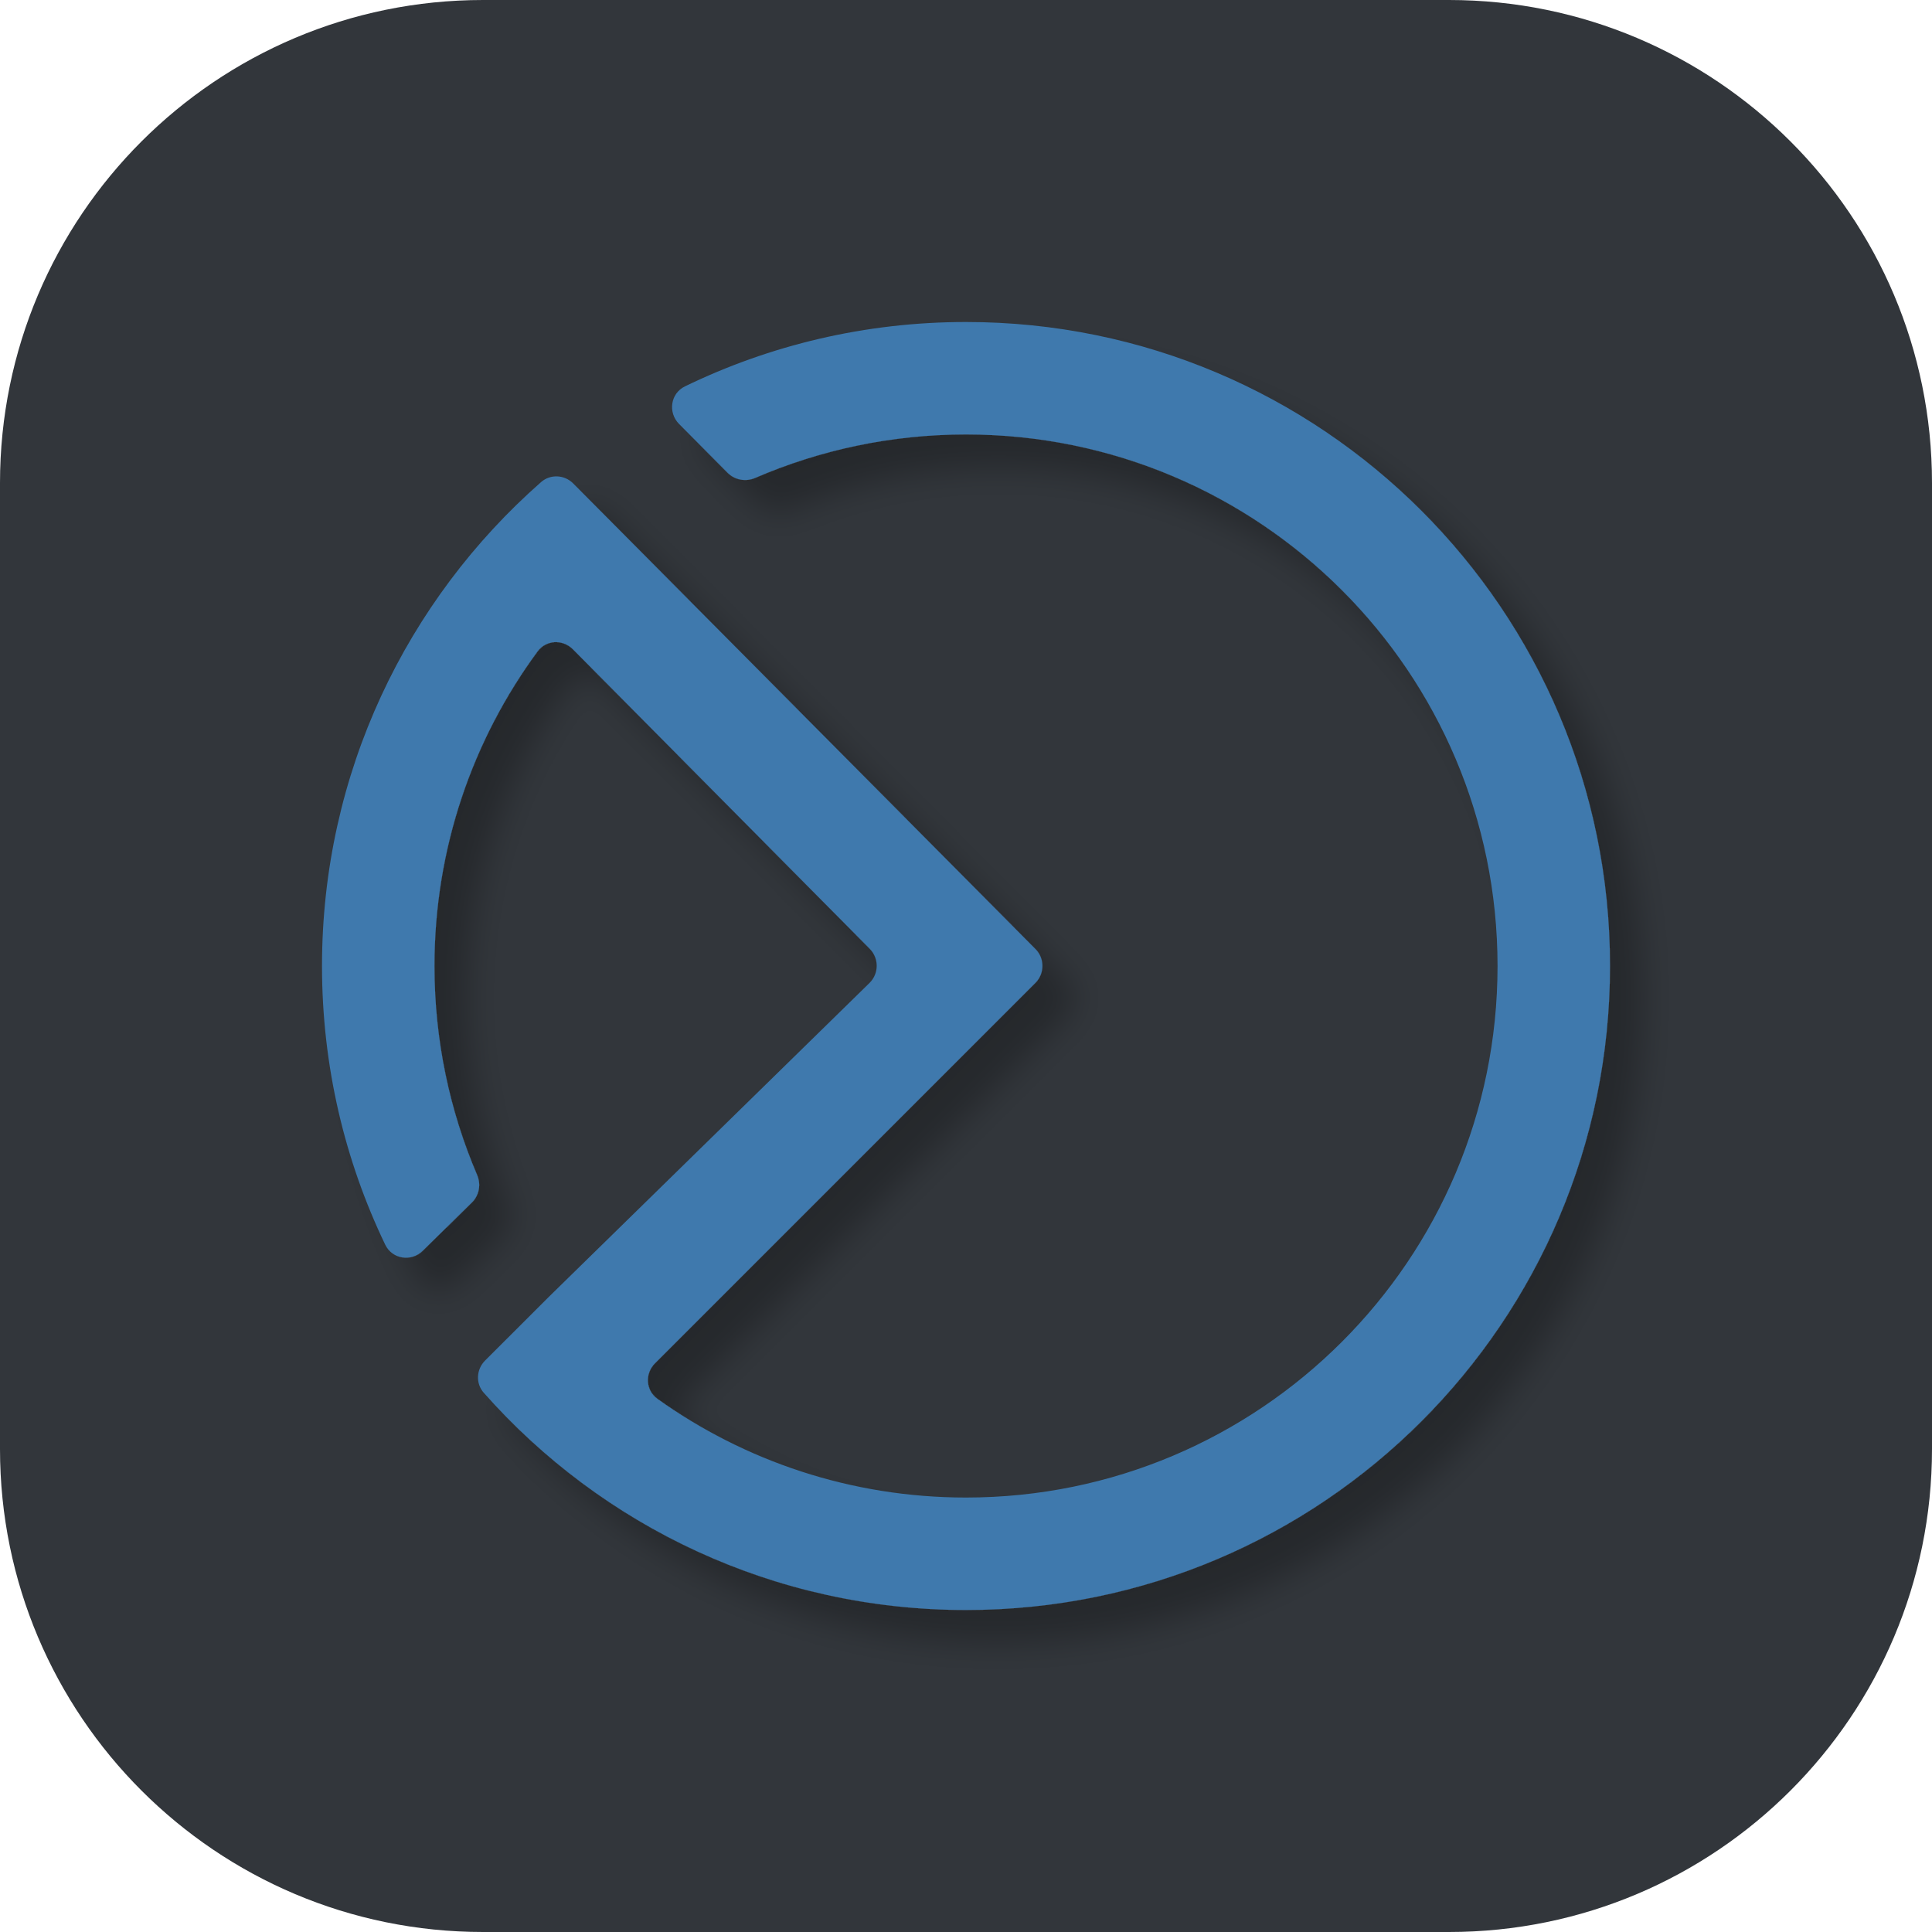
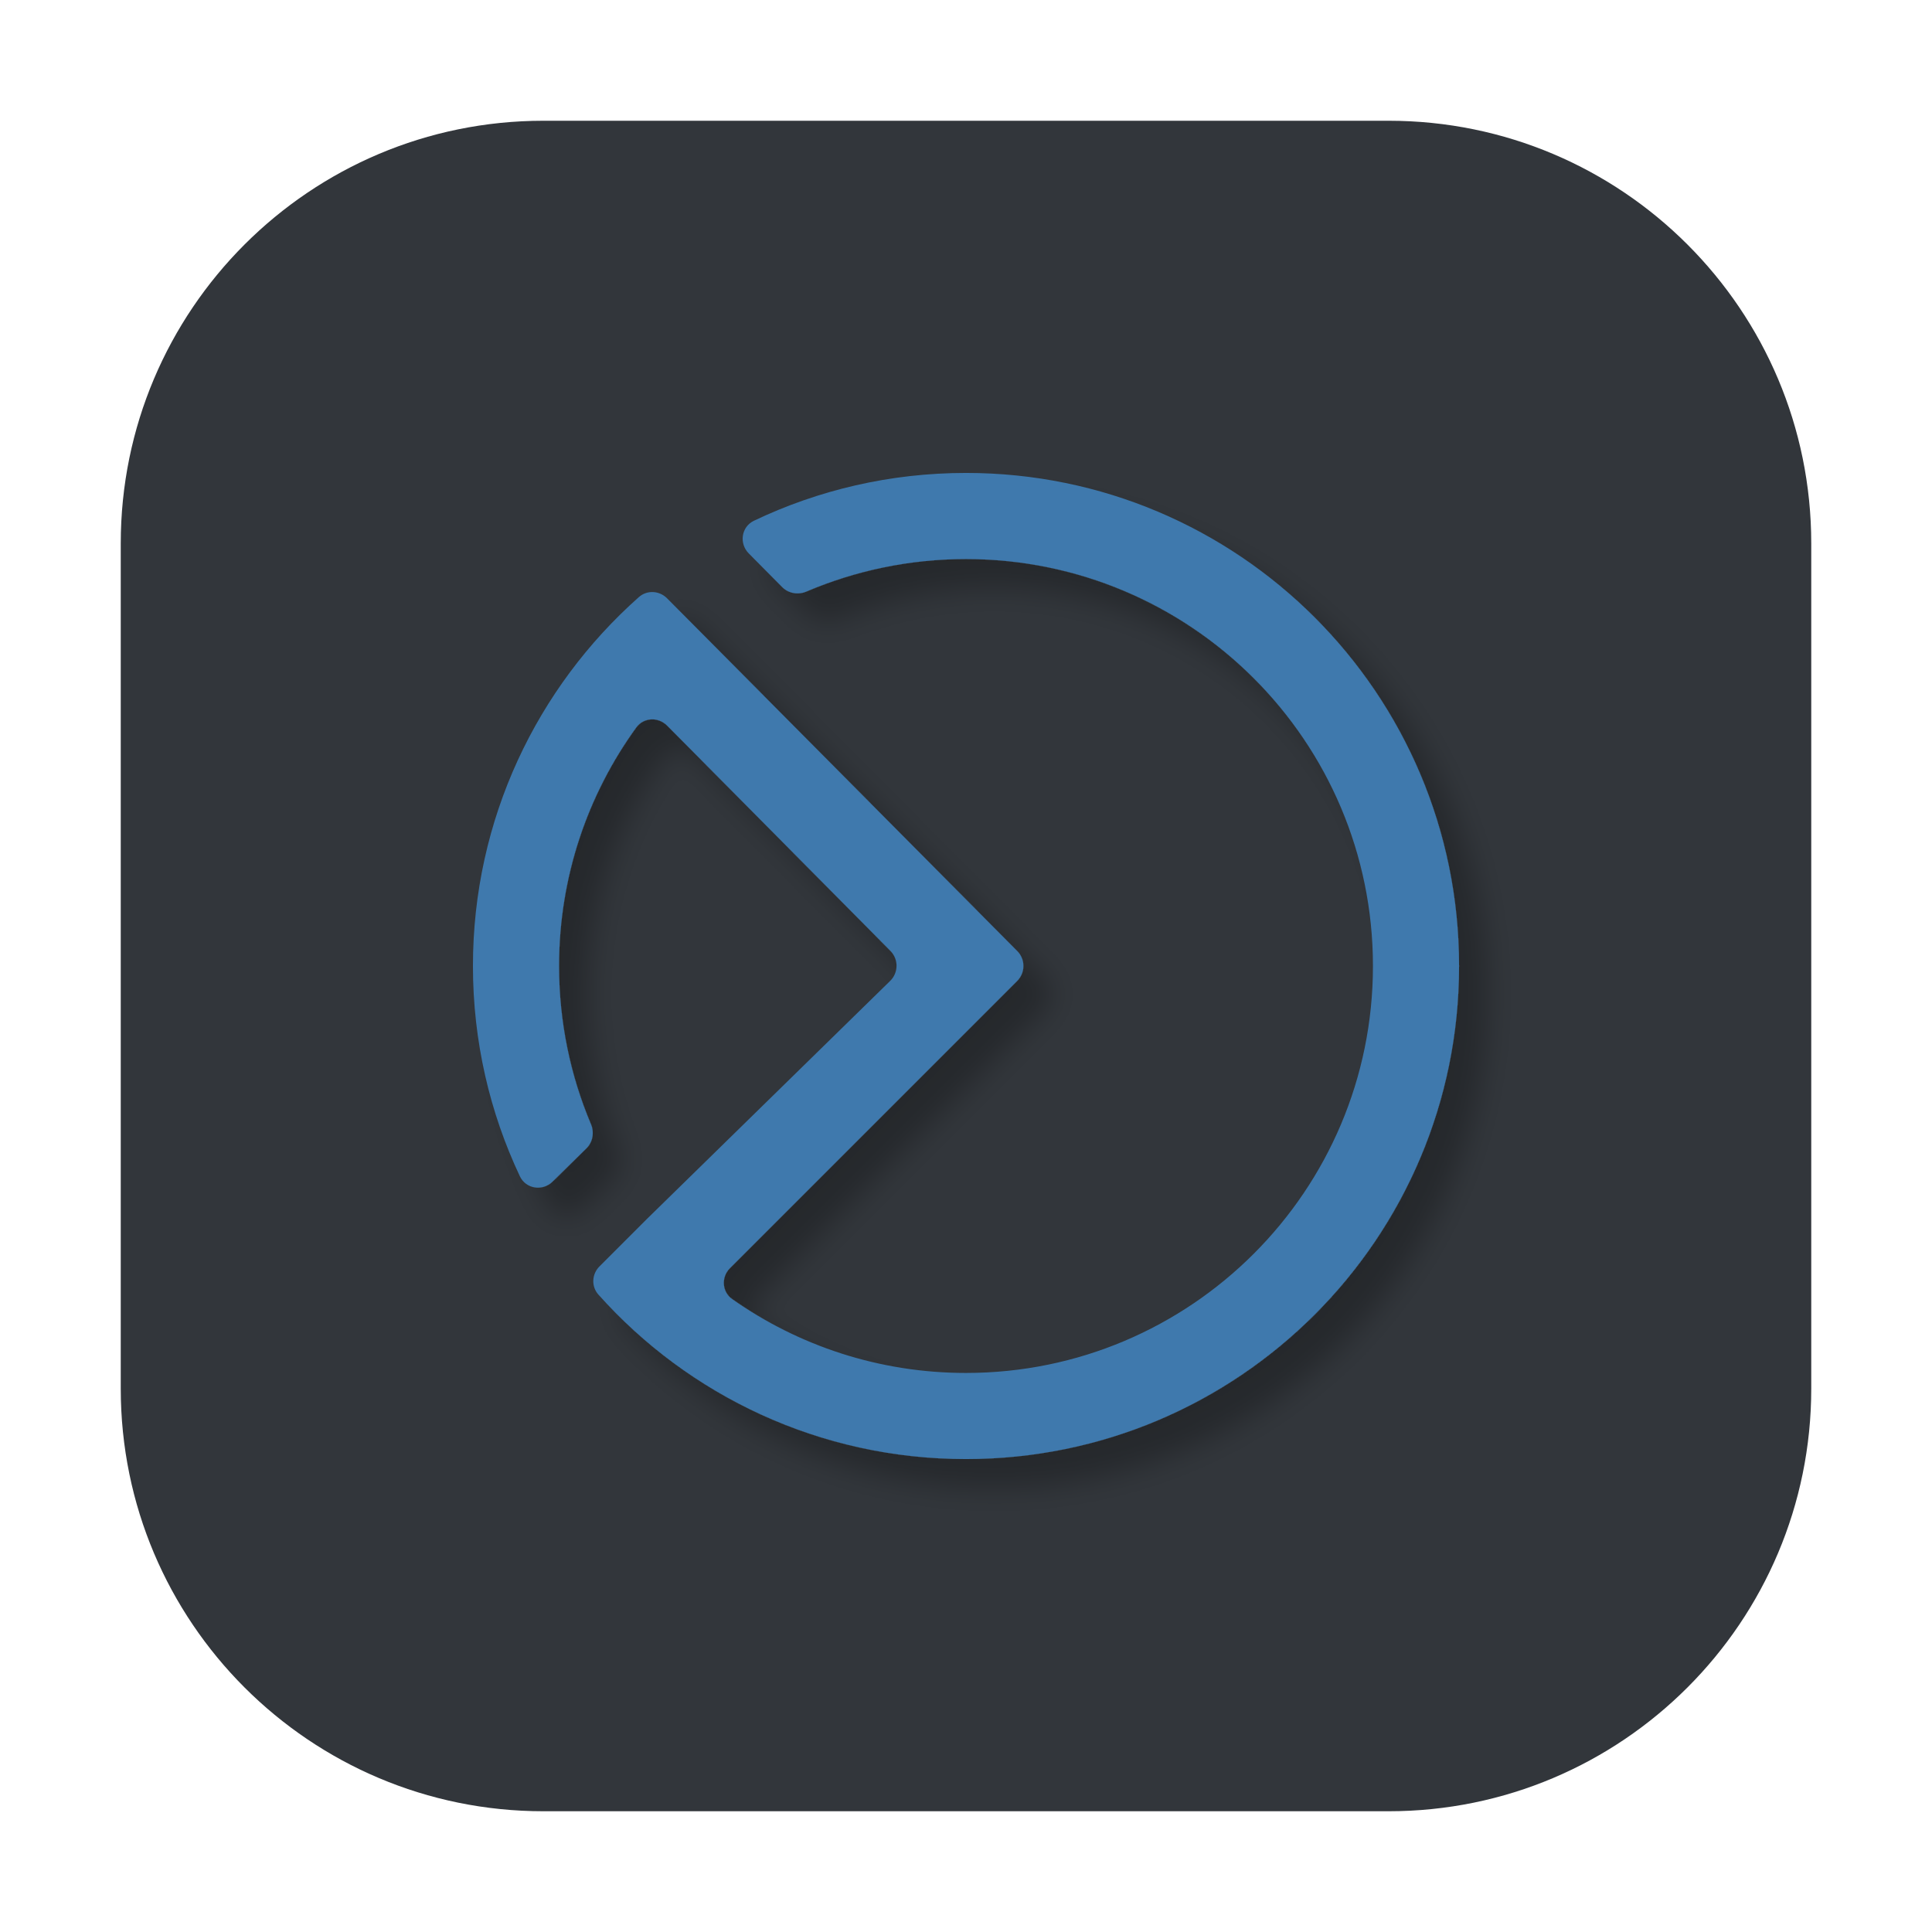
- <svg xmlns="http://www.w3.org/2000/svg" width="24" height="24" viewBox="0 0 24 24" fill="none">
-   <rect width="24" height="24" rx="6" fill="#32363B" />
-   <g filter="url(#filter0_d_161_129)">
-     <path d="M12 4C16.418 4 20 7.582 20 12C20 16.418 16.418 20 12 20C9.616 20 7.475 18.957 6.01 17.302C5.907 17.187 5.916 17.012 6.025 16.902L6.826 16.102L6.826 16.102L10.801 12.211C10.92 12.095 10.921 11.904 10.804 11.786L7.116 8.065C6.991 7.939 6.783 7.948 6.678 8.092C5.873 9.186 5.397 10.537 5.397 12C5.397 12.921 5.586 13.799 5.927 14.596C5.977 14.713 5.953 14.849 5.862 14.938L5.251 15.538C5.109 15.678 4.873 15.643 4.786 15.463C4.282 14.415 4 13.241 4 12C4 9.604 5.053 7.455 6.721 5.989C6.837 5.887 7.012 5.896 7.121 6.006L12.862 11.788C12.979 11.905 12.978 12.095 12.861 12.211L8.136 16.936C8.009 17.063 8.021 17.273 8.167 17.377C9.248 18.148 10.571 18.603 12 18.603C15.647 18.603 18.603 15.647 18.603 12C18.603 8.353 15.647 5.397 12 5.397C11.07 5.397 10.184 5.59 9.381 5.937C9.265 5.987 9.129 5.964 9.039 5.874L8.435 5.266C8.295 5.124 8.329 4.887 8.508 4.8C9.563 4.288 10.748 4 12 4Z" fill="#3F79AD" />
+ <svg xmlns="http://www.w3.org/2000/svg" width="192" height="192" viewBox="0 0 192 192" fill="none">
+   <rect x="12" y="12" width="168" height="168" rx="42" fill="#32363B" />
+   <g filter="url(#filter0_d_370_2914)">
+     <path d="M96 47C123.062 47 145 68.938 145 96C145 123.062 123.062 145 96 145C81.483 145 68.44 138.687 59.468 128.656C58.746 127.849 58.807 126.623 59.573 125.857L64.307 121.123L64.307 121.123L88.467 97.478C89.3 96.663 89.31 95.326 88.49 94.499L66.293 72.106C65.415 71.221 63.959 71.288 63.228 72.298C58.403 78.959 55.558 87.147 55.558 96C55.558 101.578 56.688 106.893 58.73 111.728C59.077 112.547 58.909 113.501 58.275 114.125L54.913 117.429C53.917 118.407 52.262 118.16 51.666 116.898C48.673 110.559 47 103.475 47 96C47 81.413 53.374 68.315 63.489 59.339C64.299 58.62 65.524 58.686 66.287 59.454L101.096 94.515C101.911 95.336 101.908 96.662 101.09 97.48L72.543 126.027C71.655 126.914 71.737 128.38 72.763 129.102C79.338 133.726 87.352 136.442 96 136.442C118.335 136.442 136.442 118.335 136.442 96C136.442 73.665 118.335 55.558 96 55.558C90.367 55.558 85.003 56.71 80.131 58.791C79.313 59.14 78.36 58.977 77.734 58.346L74.412 55C73.428 54.009 73.668 52.352 74.928 51.75C81.311 48.705 88.456 47 96 47Z" fill="#3F79AD" />
  </g>
  <defs>
-     <filter id="filter0_d_161_129" x="4" y="4" width="16.8" height="16.8" filterUnits="userSpaceOnUse" color-interpolation-filters="sRGB">
+     <filter id="filter0_d_370_2914" x="47" y="47" width="103.6" height="103.6" filterUnits="userSpaceOnUse" color-interpolation-filters="sRGB">
      <feFlood flood-opacity="0" result="BackgroundImageFix" />
      <feColorMatrix in="SourceAlpha" type="matrix" values="0 0 0 0 0 0 0 0 0 0 0 0 0 0 0 0 0 0 127 0" result="hardAlpha" />
-       <feOffset dx="0.4" dy="0.4" />
-       <feGaussianBlur stdDeviation="0.2" />
+       <feOffset dx="2.8" dy="2.8" />
+       <feGaussianBlur stdDeviation="1.4" />
      <feComposite in2="hardAlpha" operator="out" />
      <feColorMatrix type="matrix" values="0 0 0 0 0 0 0 0 0 0 0 0 0 0 0 0 0 0 0.25 0" />
-       <feBlend mode="normal" in2="BackgroundImageFix" result="effect1_dropShadow_161_129" />
-       <feBlend mode="normal" in="SourceGraphic" in2="effect1_dropShadow_161_129" result="shape" />
+       <feBlend mode="normal" in2="BackgroundImageFix" result="effect1_dropShadow_370_2914" />
+       <feBlend mode="normal" in="SourceGraphic" in2="effect1_dropShadow_370_2914" result="shape" />
    </filter>
  </defs>
</svg>
